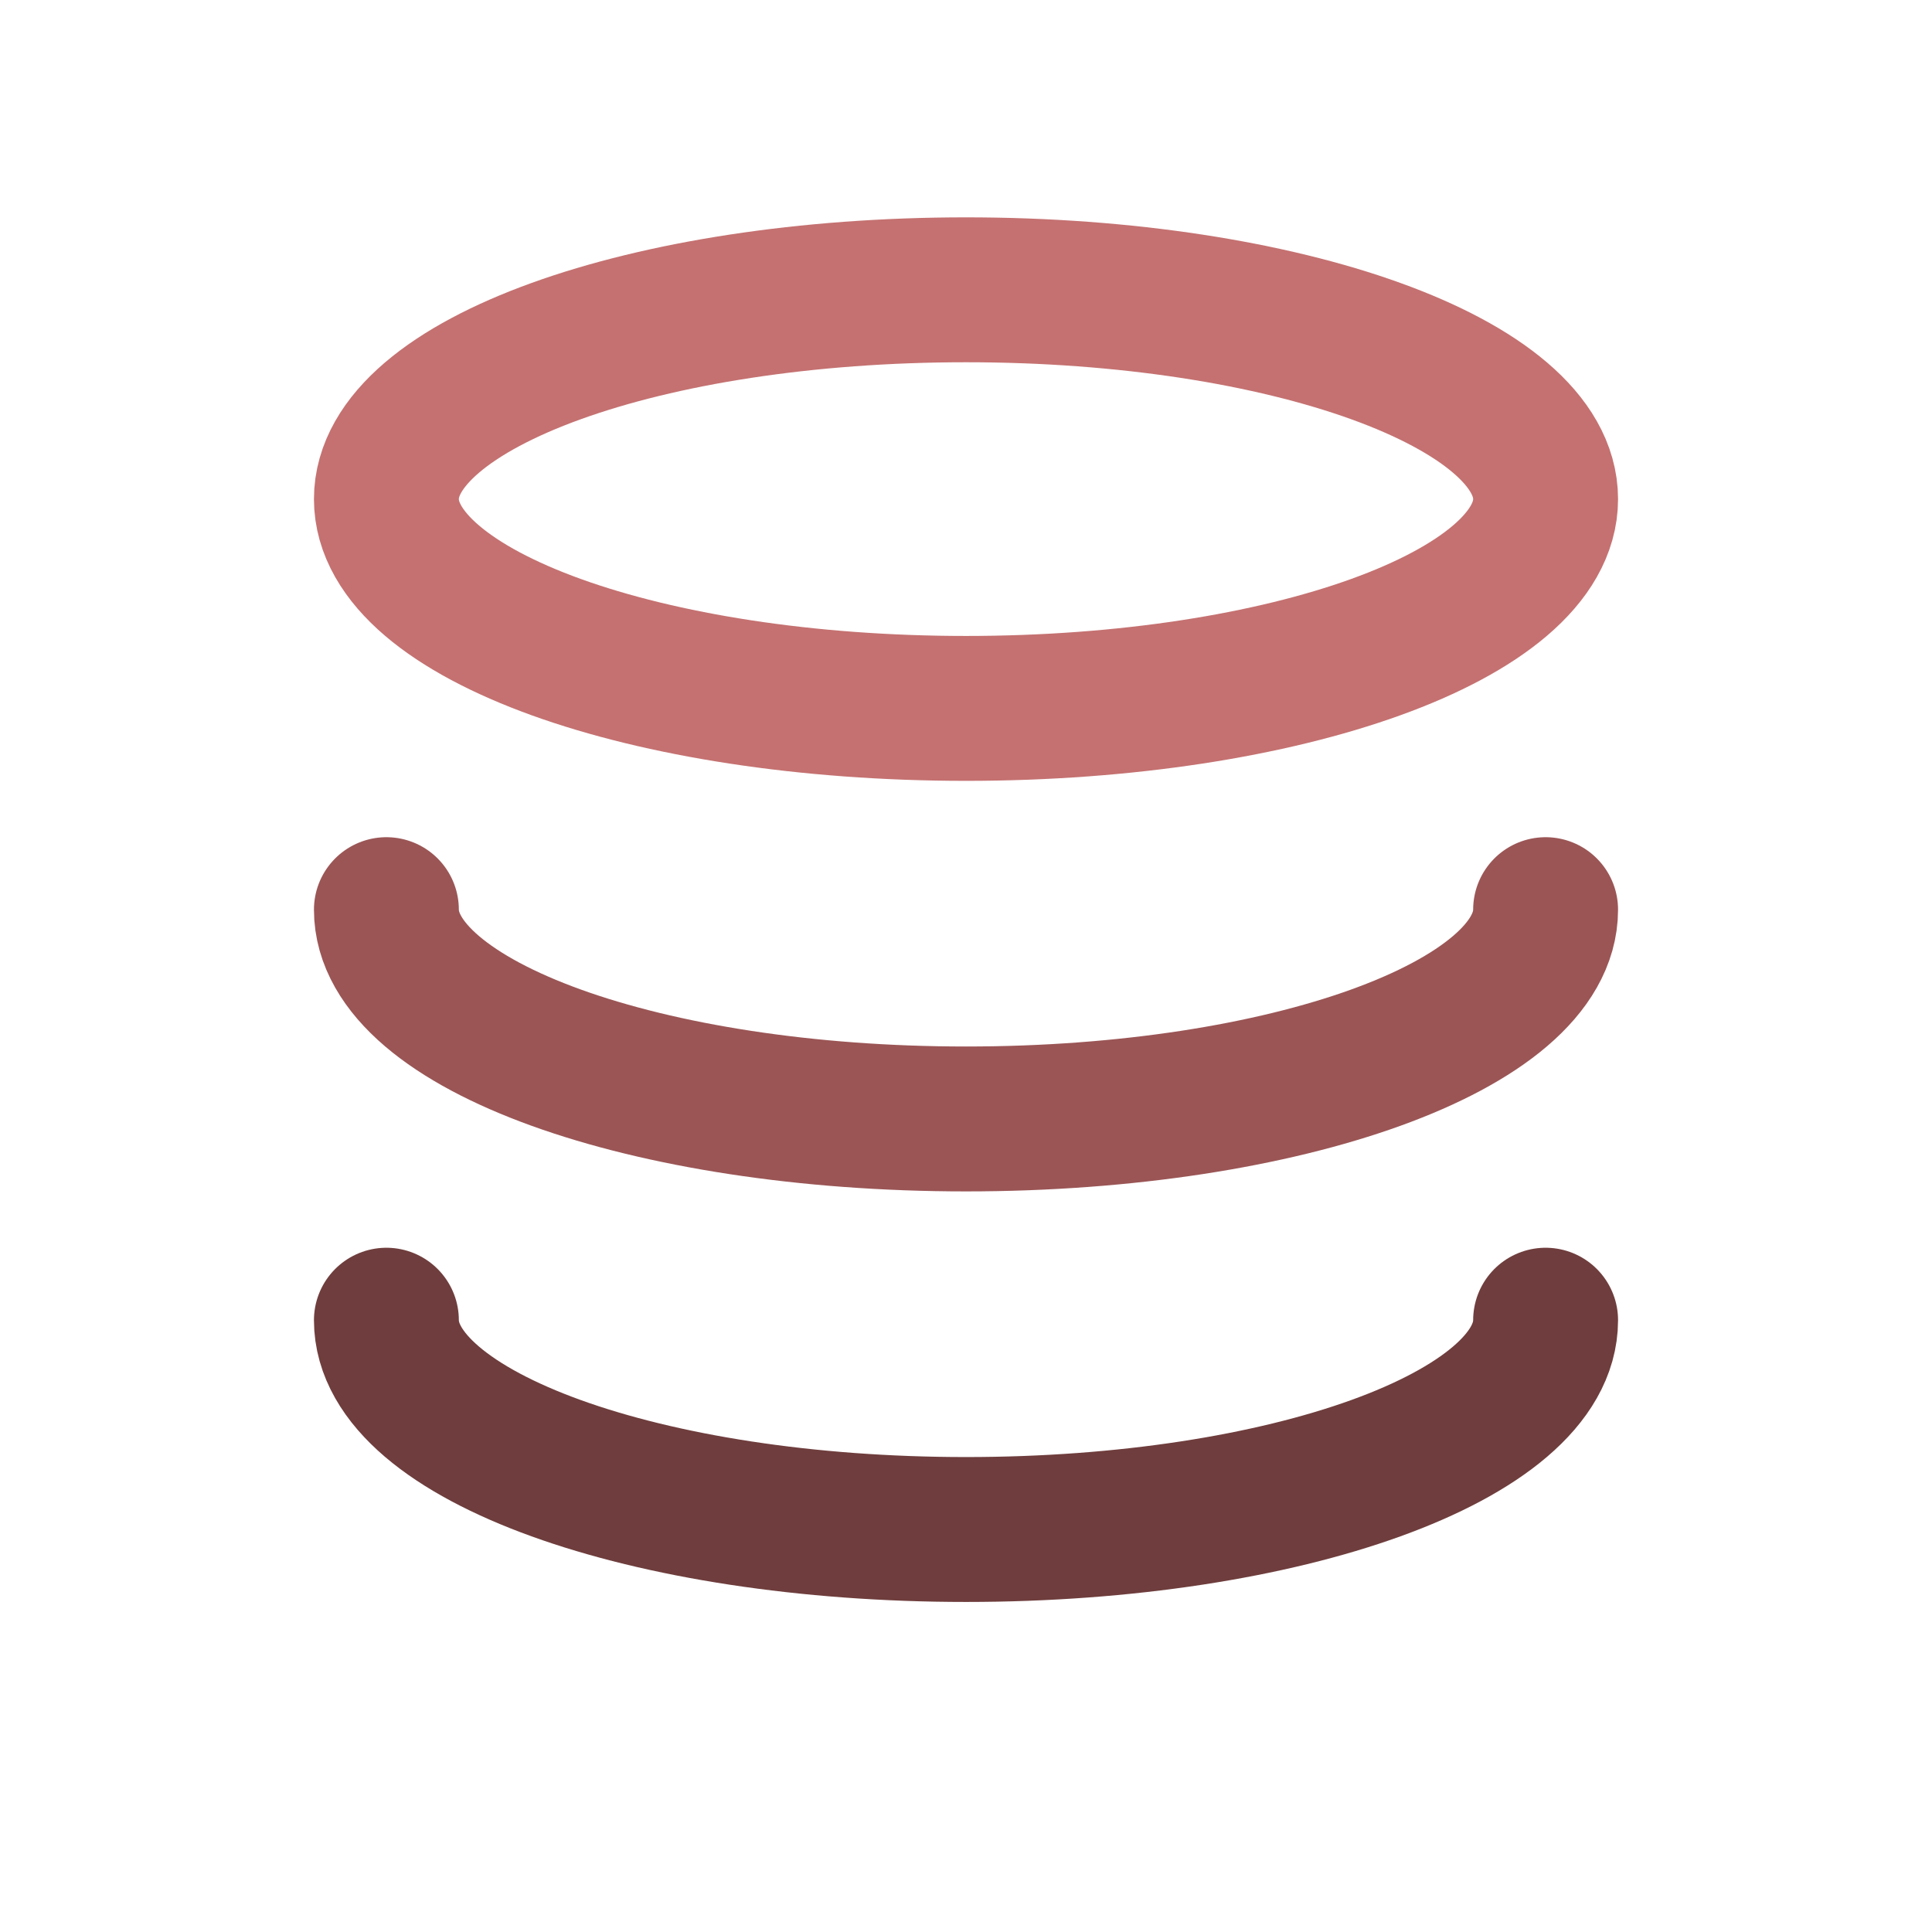
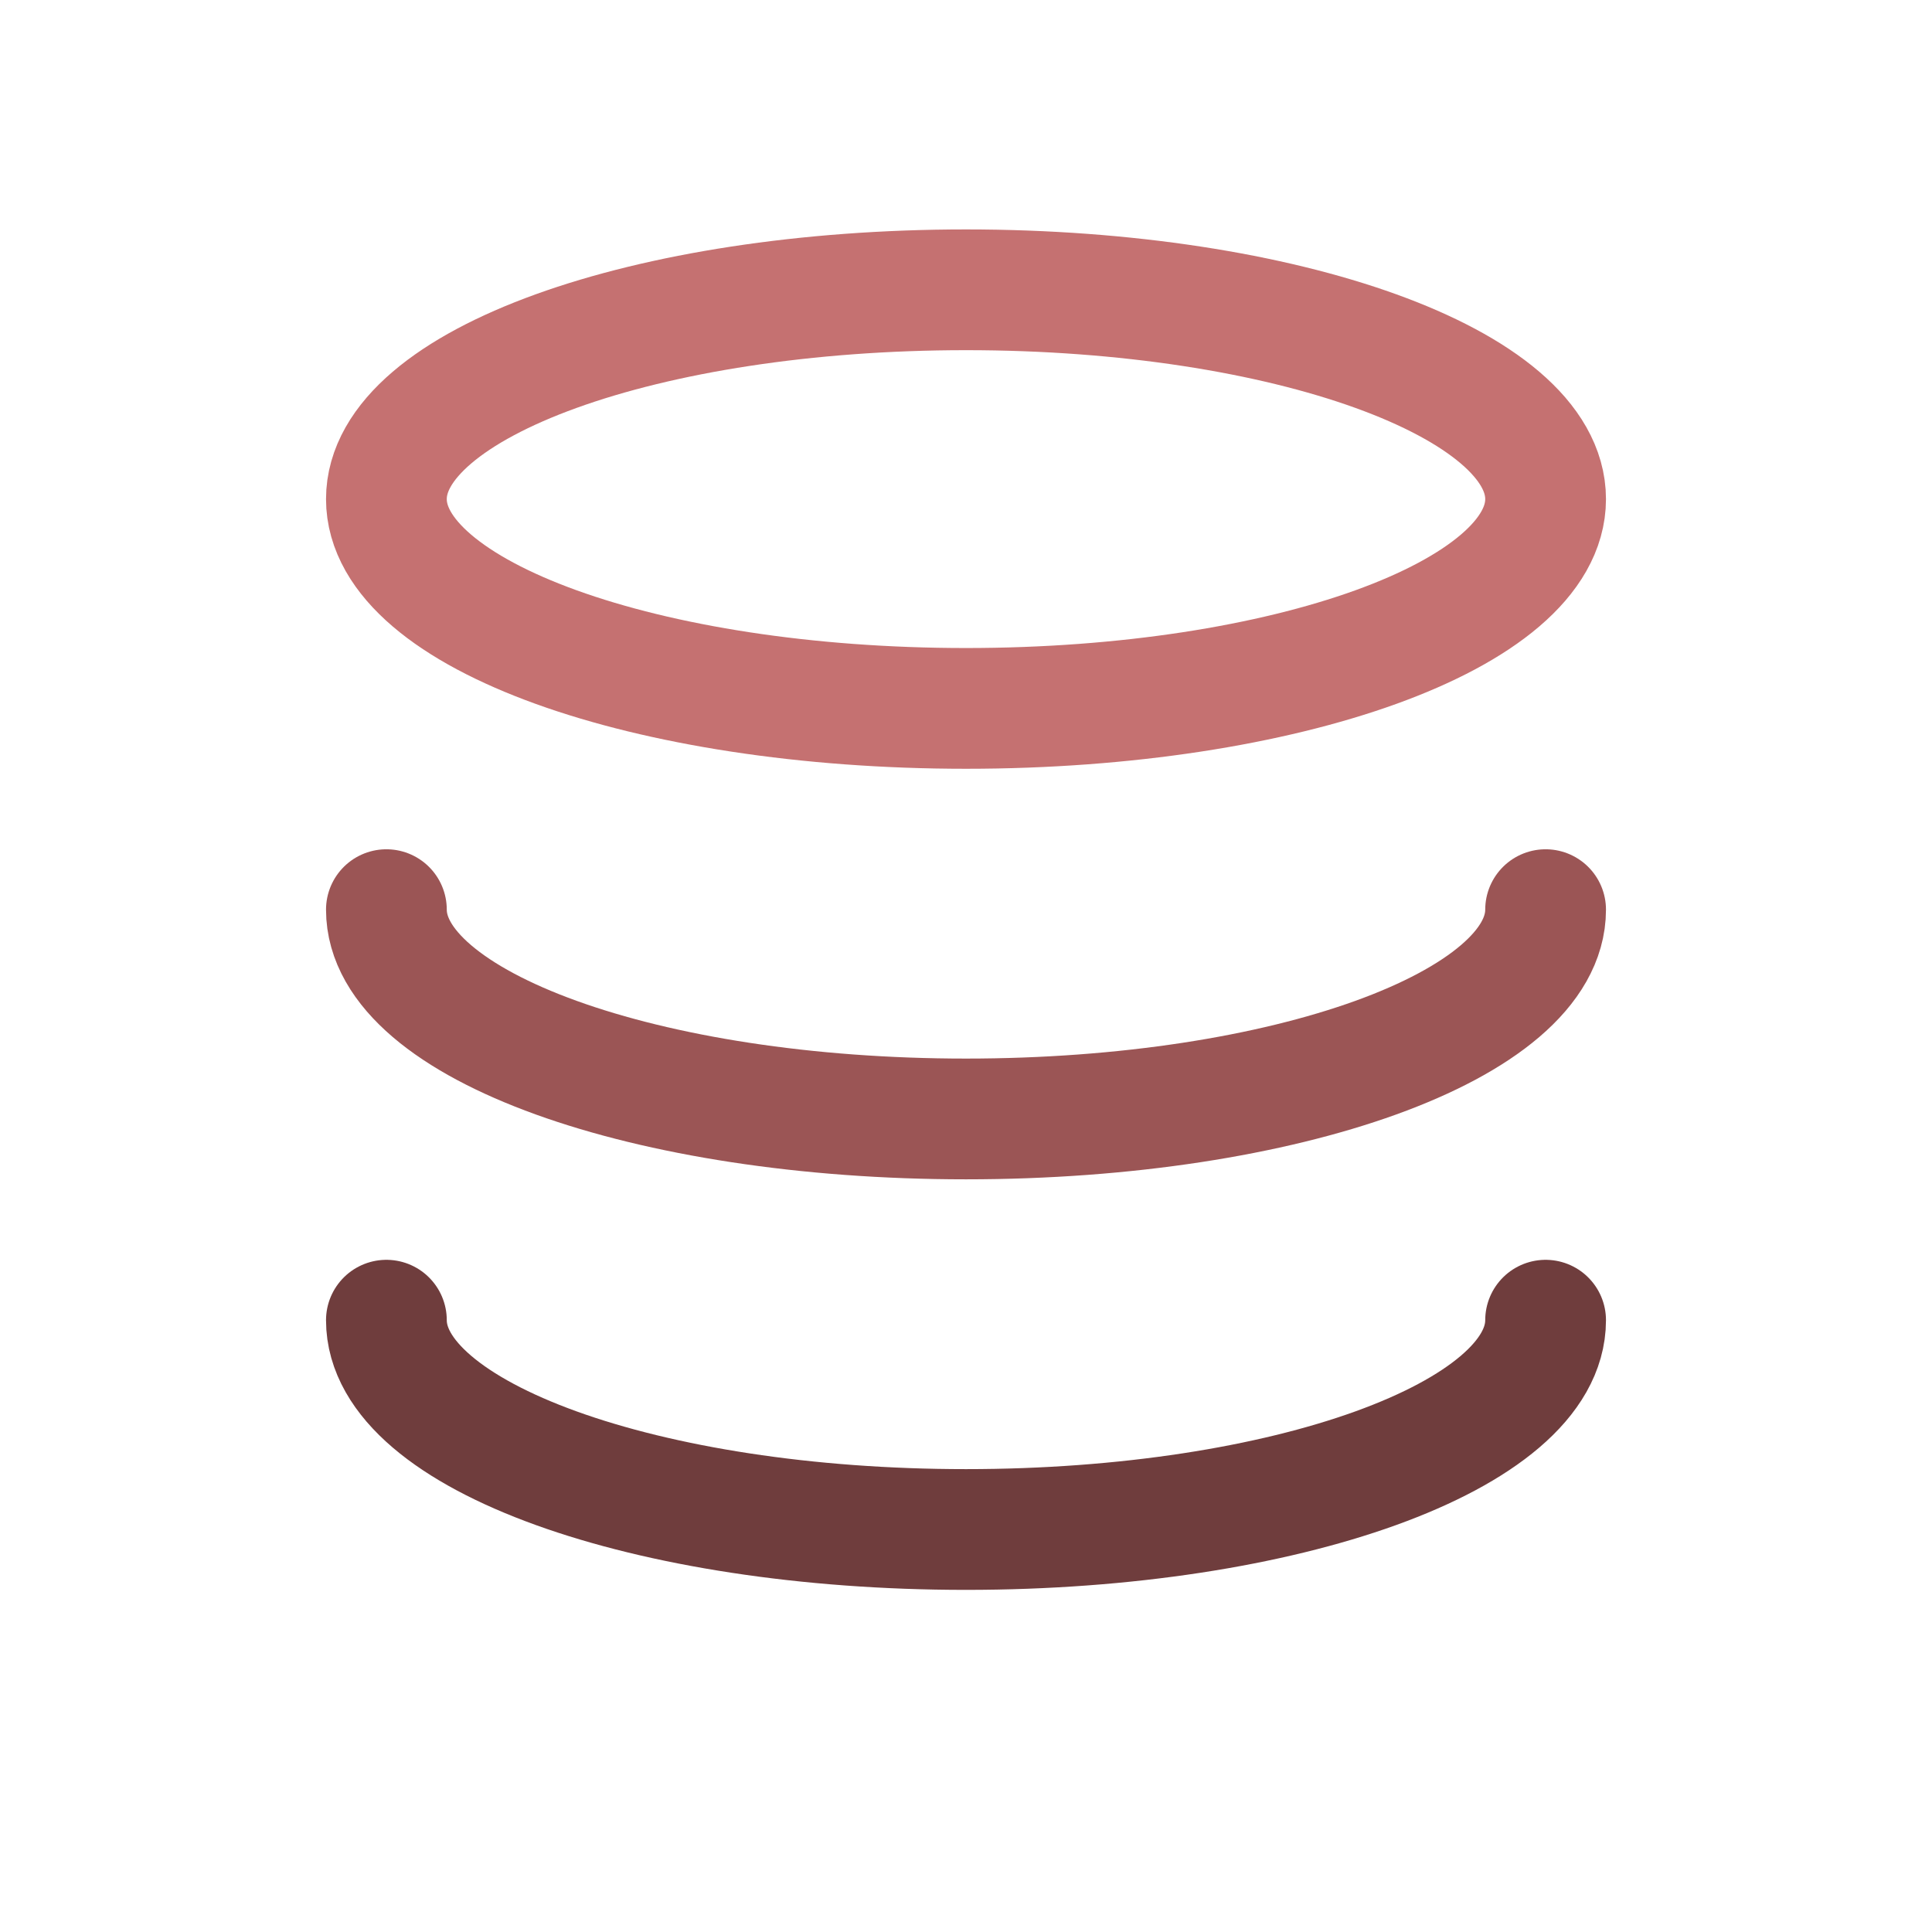
- <svg xmlns="http://www.w3.org/2000/svg" width="24" height="24" viewBox="0 0 24 24" fill="none" stroke-width="1.8" stroke-linecap="round" stroke-linejoin="round" aria-label="Allikad" role="img">
+ <svg xmlns="http://www.w3.org/2000/svg" width="24" height="24" viewBox="0 0 24 24" fill="none" stroke-width="1.5" stroke-linecap="round" stroke-linejoin="round" aria-label="Allikad" role="img">
  <ellipse cx="12" cy="6.2" rx="7.2" ry="2.6" stroke="#c57171" />
  <path d="M4.8 11.3 A7.2 2.6 0 0 0 19.2 11.3" stroke="#9B5555" />
  <path d="M4.8 16.4 A7.2 2.6 0 0 0 19.2 16.4" stroke="#6F3D3D" />
</svg>
